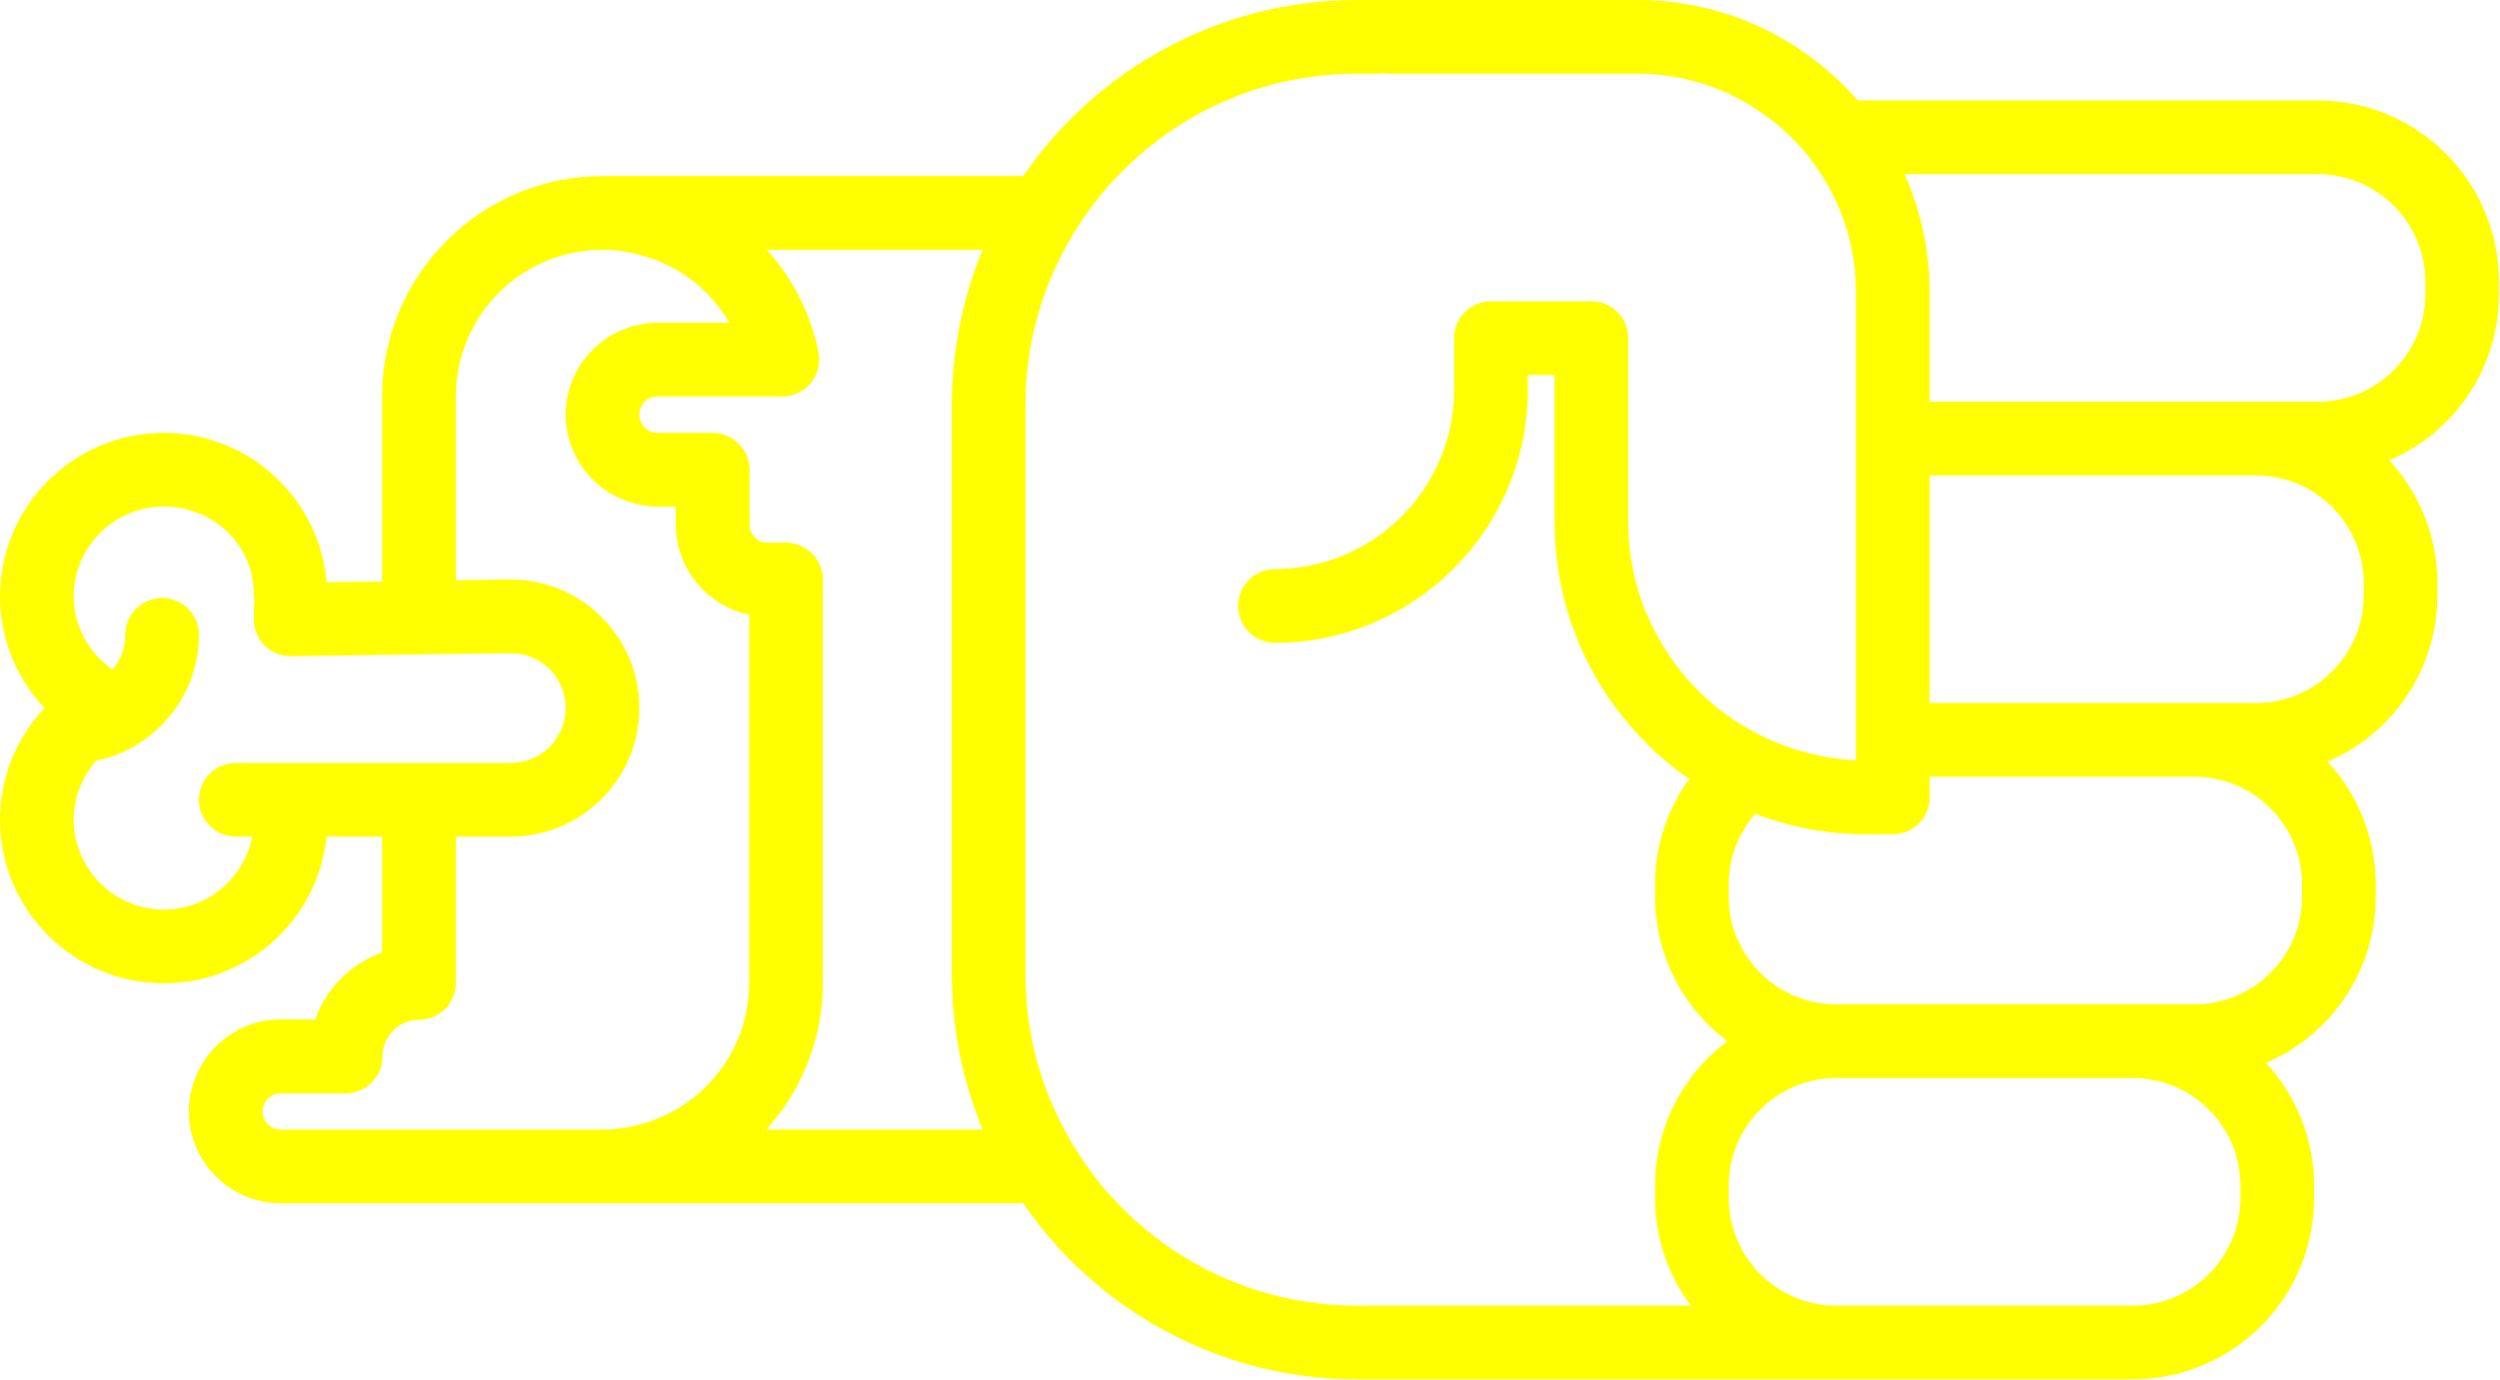
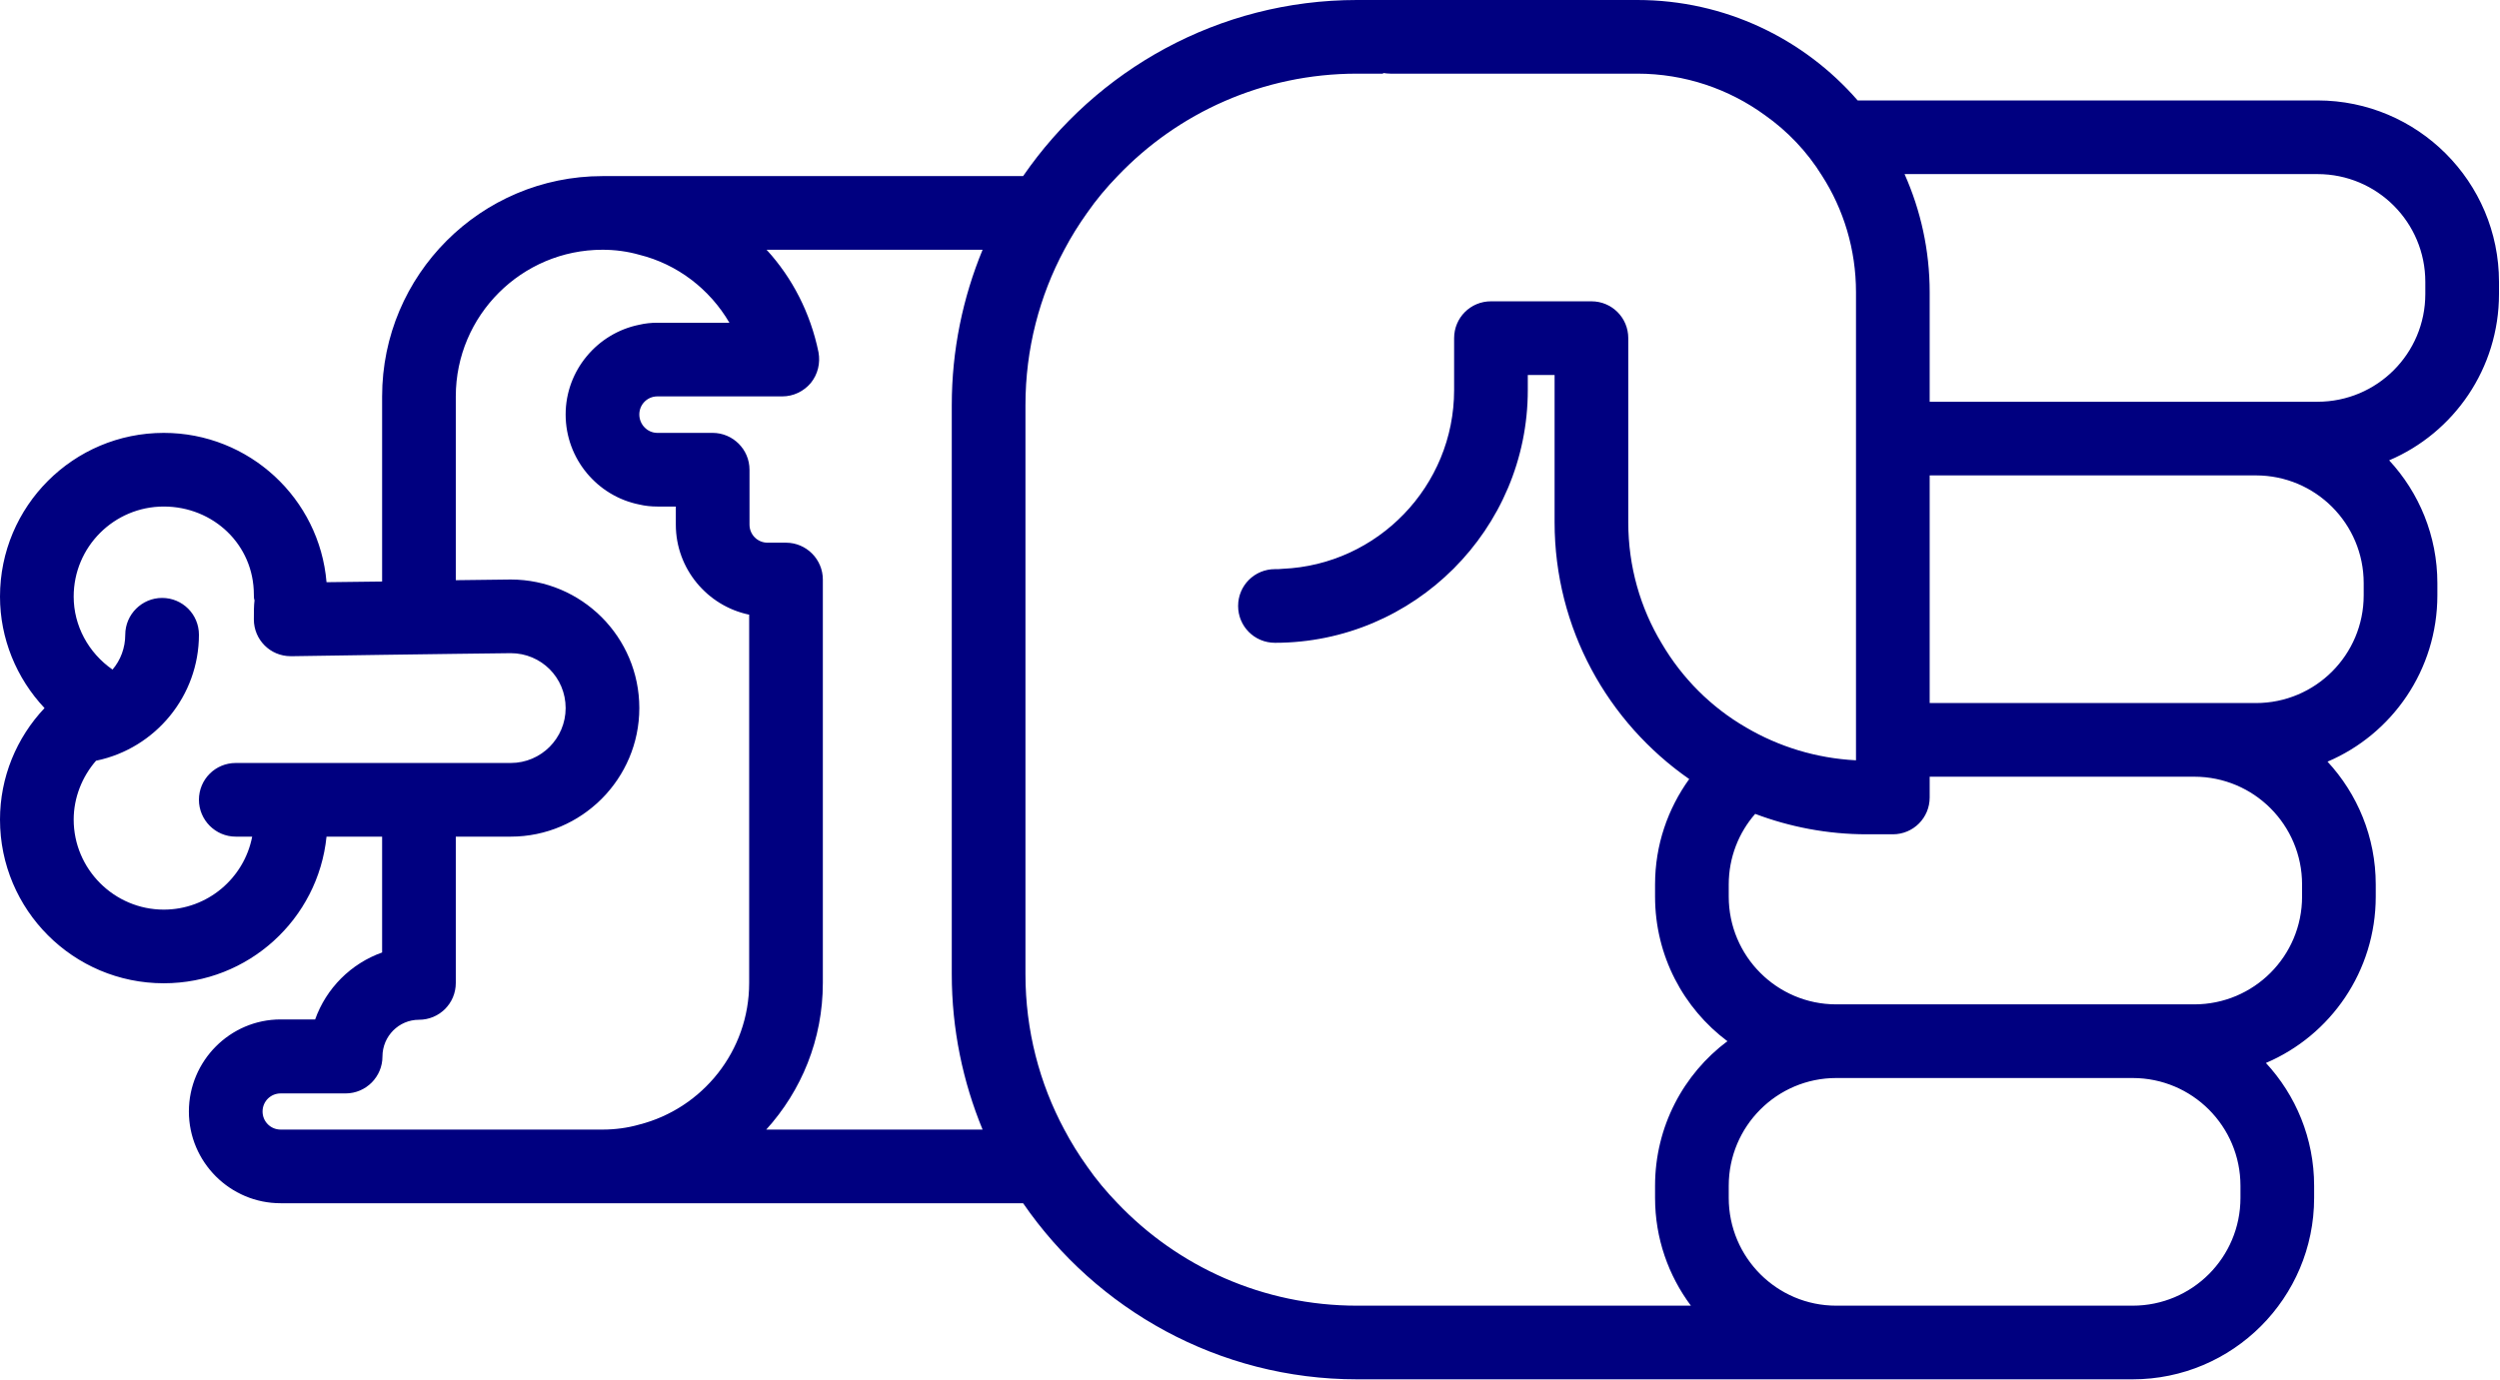
- <svg xmlns="http://www.w3.org/2000/svg" version="1.0" x="0px" y="0px" viewBox="0 0 74.62 41.2" style="fill:yellow" xml:space="preserve" id="svg16" width="74.62" height="41.2">
+ <svg xmlns="http://www.w3.org/2000/svg" version="1.0" x="0px" y="0px" viewBox="0 0 74.62 41.2" style="fill:navy" xml:space="preserve" id="svg16" width="74.62" height="41.2">
  <defs id="defs24" />
  <path d="m 69.1,35.78 0,-0.36 C 69.1,34 68.55,32.71 67.66,31.75 69.59,30.93 70.94,29.01 70.94,26.78 l 0,-0.36 C 70.94,25 70.39,23.71 69.5,22.75 c 1.93,-0.82 3.28,-2.74 3.28,-4.97 l 0,-0.36 C 72.78,16 72.23,14.71 71.34,13.75 73.27,12.93 74.62,11.01 74.62,8.78 l 0,-0.36 C 74.62,5.43 72.19,3 69.2,3 L 55.47,3 C 53.87,1.16 51.51,0 48.89,0 l -8.37,0 c -4.13,0 -7.79,2.09 -9.97,5.26 l -12.56,0 c -3.63,0 -6.58,2.95 -6.58,6.58 l 0,5.53 L 9.75,17.39 C 9.54,14.89 7.44,12.93 4.89,12.93 2.19,12.93 0,15.12 0,17.82 c 0,1.25 0.49,2.44 1.33,3.33 C 0.49,22.04 0,23.22 0,24.48 0,27.18 2.19,29.37 4.89,29.37 7.42,29.37 9.5,27.45 9.75,24.99 l 1.66,0 0,3.46 c -0.93,0.33 -1.67,1.07 -2,2 l -1.03,0 c -1.51,0 -2.74,1.24 -2.74,2.75 0,1.51 1.23,2.74 2.74,2.74 l 22.17,0 c 2.18,3.17 5.84,5.26 9.97,5.26 l 23.16,0 c 2.99,0 5.42,-2.43 5.42,-5.42 z M 65.52,23.2 c 1.78,0 3.22,1.44 3.22,3.22 l 0,0.36 c 0,1.78 -1.44,3.22 -3.22,3.22 l -10.69,0 c -1.77,0 -3.21,-1.44 -3.21,-3.22 l 0,-0.36 c 0,-0.81 0.3,-1.55 0.79,-2.11 1.03,0.39 2.16,0.61 3.33,0.61 l 0.78,0 c 0.61,0 1.1,-0.49 1.1,-1.1 l 0,-0.62 7.9,0 z m 1.84,-9 c 1.78,0 3.22,1.44 3.22,3.22 l 0,0.36 c 0,1.78 -1.44,3.22 -3.22,3.22 l -9.74,0 0,-6.8 9.74,0 z m 1.84,-9 c 1.78,0 3.22,1.44 3.22,3.22 l 0,0.36 c 0,1.78 -1.44,3.22 -3.22,3.22 l -11.58,0 0,-3.27 c 0,-1.26 -0.27,-2.45 -0.75,-3.53 l 12.33,0 z M 4.89,27.17 c -1.48,0 -2.69,-1.21 -2.69,-2.69 0,-0.65 0.25,-1.28 0.67,-1.76 l 0.01,0 c 1.77,-0.37 3.06,-1.94 3.06,-3.76 0,-0.61 -0.49,-1.1 -1.1,-1.1 -0.6,0 -1.1,0.49 -1.1,1.1 0,0.39 -0.14,0.76 -0.38,1.04 -0.72,-0.5 -1.16,-1.31 -1.16,-2.18 0,-1.49 1.21,-2.69 2.69,-2.69 1.48,0 2.69,1.14 2.69,2.63 0,0.06 0,0.12 0.02,0.17 -0.02,0.16 -0.02,0.35 -0.02,0.57 0,0.61 0.49,1.1 1.1,1.1 l 0.07,0 2.66,-0.04 2.2,-0.03 1.64,-0.02 c 0.91,0 1.64,0.73 1.64,1.64 0,0.9 -0.73,1.64 -1.64,1.64 l -8.21,0 c -0.61,0 -1.1,0.49 -1.1,1.1 0,0.6 0.49,1.1 1.1,1.1 l 0.49,0 C 7.29,26.23 6.2,27.17 4.89,27.17 Z m 3.49,6.57 c -0.3,0 -0.54,-0.24 -0.54,-0.54 0,-0.3 0.24,-0.54 0.54,-0.54 l 1.94,0 c 0.61,0 1.1,-0.5 1.1,-1.1 0,-0.61 0.49,-1.1 1.09,-1.1 0.61,0 1.1,-0.49 1.1,-1.1 l 0,-4.37 1.64,0 c 2.12,0 3.84,-1.73 3.84,-3.84 0,-2.12 -1.72,-3.84 -3.84,-3.84 l -1.64,0.02 0,-5.49 c 0,-2.42 1.97,-4.38 4.38,-4.38 0.38,0 0.75,0.05 1.1,0.15 1.13,0.28 2.1,1.02 2.69,2.03 l -2.15,0 c -0.19,0 -0.37,0.02 -0.54,0.06 -1.25,0.25 -2.2,1.36 -2.2,2.68 0,1.33 0.95,2.44 2.2,2.69 0.17,0.04 0.35,0.06 0.54,0.06 l 0.55,0 0,0.54 c 0,1.32 0.94,2.43 2.19,2.69 l 0,11 c 0,2.04 -1.4,3.75 -3.28,4.23 -0.35,0.1 -0.72,0.15 -1.1,0.15 l -9.61,0 z m 14.5,0 c 1.05,-1.16 1.69,-2.69 1.69,-4.38 l 0,-12.05 c 0,-0.6 -0.49,-1.1 -1.1,-1.1 l -0.55,0 c -0.3,0 -0.54,-0.24 -0.54,-0.54 l 0,-1.64 c 0,-0.61 -0.5,-1.1 -1.1,-1.1 l -1.65,0 c -0.3,0 -0.54,-0.25 -0.54,-0.55 0,-0.3 0.24,-0.54 0.54,-0.54 l 3.73,0 c 0.33,0 0.64,-0.15 0.85,-0.4 0.21,-0.26 0.29,-0.59 0.23,-0.92 C 24.2,9.35 23.66,8.3 22.89,7.46 l 6.45,0 c -0.59,1.43 -0.92,3 -0.92,4.64 l 0,17 c 0,1.64 0.33,3.21 0.92,4.64 l -6.46,0 z M 40.52,39 c -2.81,0 -5.35,-1.17 -7.15,-3.06 -0.33,-0.34 -0.64,-0.71 -0.91,-1.1 -0.25,-0.35 -0.48,-0.72 -0.68,-1.1 C 31.04,32.36 30.62,30.78 30.62,29.1 l 0,-17 c 0,-1.68 0.42,-3.26 1.16,-4.64 0.2,-0.38 0.43,-0.75 0.68,-1.1 0.27,-0.39 0.58,-0.76 0.91,-1.1 1.8,-1.89 4.34,-3.06 7.15,-3.06 l 0.78,0 0,-0.02 c 0.07,0.01 0.14,0.02 0.22,0.02 l 7.37,0 c 1.42,0 2.74,0.46 3.81,1.24 0.68,0.48 1.26,1.09 1.7,1.8 0.65,1.01 1.02,2.21 1.02,3.49 l 0,13.98 c -1.19,-0.06 -2.31,-0.41 -3.28,-0.98 -1.04,-0.6 -1.91,-1.47 -2.52,-2.51 -0.64,-1.06 -1,-2.3 -1,-3.62 l 0,-5.5 c 0,-0.61 -0.49,-1.1 -1.1,-1.1 l -3,0 c -0.61,0 -1.1,0.49 -1.1,1.1 l 0,1.55 c 0,2.87 -2.28,5.22 -5.12,5.34 -0.08,0.01 -0.15,0.01 -0.23,0.01 -0.61,0 -1.1,0.49 -1.1,1.1 0,0.61 0.49,1.1 1.1,1.1 4.16,0 7.55,-3.39 7.55,-7.55 l 0,-0.45 0.8,0 0,4.4 c 0,3.17 1.59,5.98 4.02,7.67 -0.64,0.89 -1.02,1.97 -1.02,3.15 l 0,0.36 c 0,1.77 0.85,3.34 2.16,4.32 -1.31,0.98 -2.16,2.55 -2.16,4.32 l 0,0.36 c 0,1.21 0.4,2.32 1.07,3.22 l -9.97,0 z m 14.31,0 c -1.77,0 -3.21,-1.44 -3.21,-3.22 l 0,-0.36 c 0,-1.78 1.44,-3.22 3.21,-3.22 l 8.85,0 c 1.78,0 3.22,1.44 3.22,3.22 l 0,0.36 C 66.9,37.56 65.46,39 63.68,39 l -8.85,0 z" id="path18" />
  <path d="m 19.035,11.234 0,0.22 -0.02,0 c 0.01,-0.07 0.02,-0.14 0.02,-0.22 z" id="path20" />
</svg>
